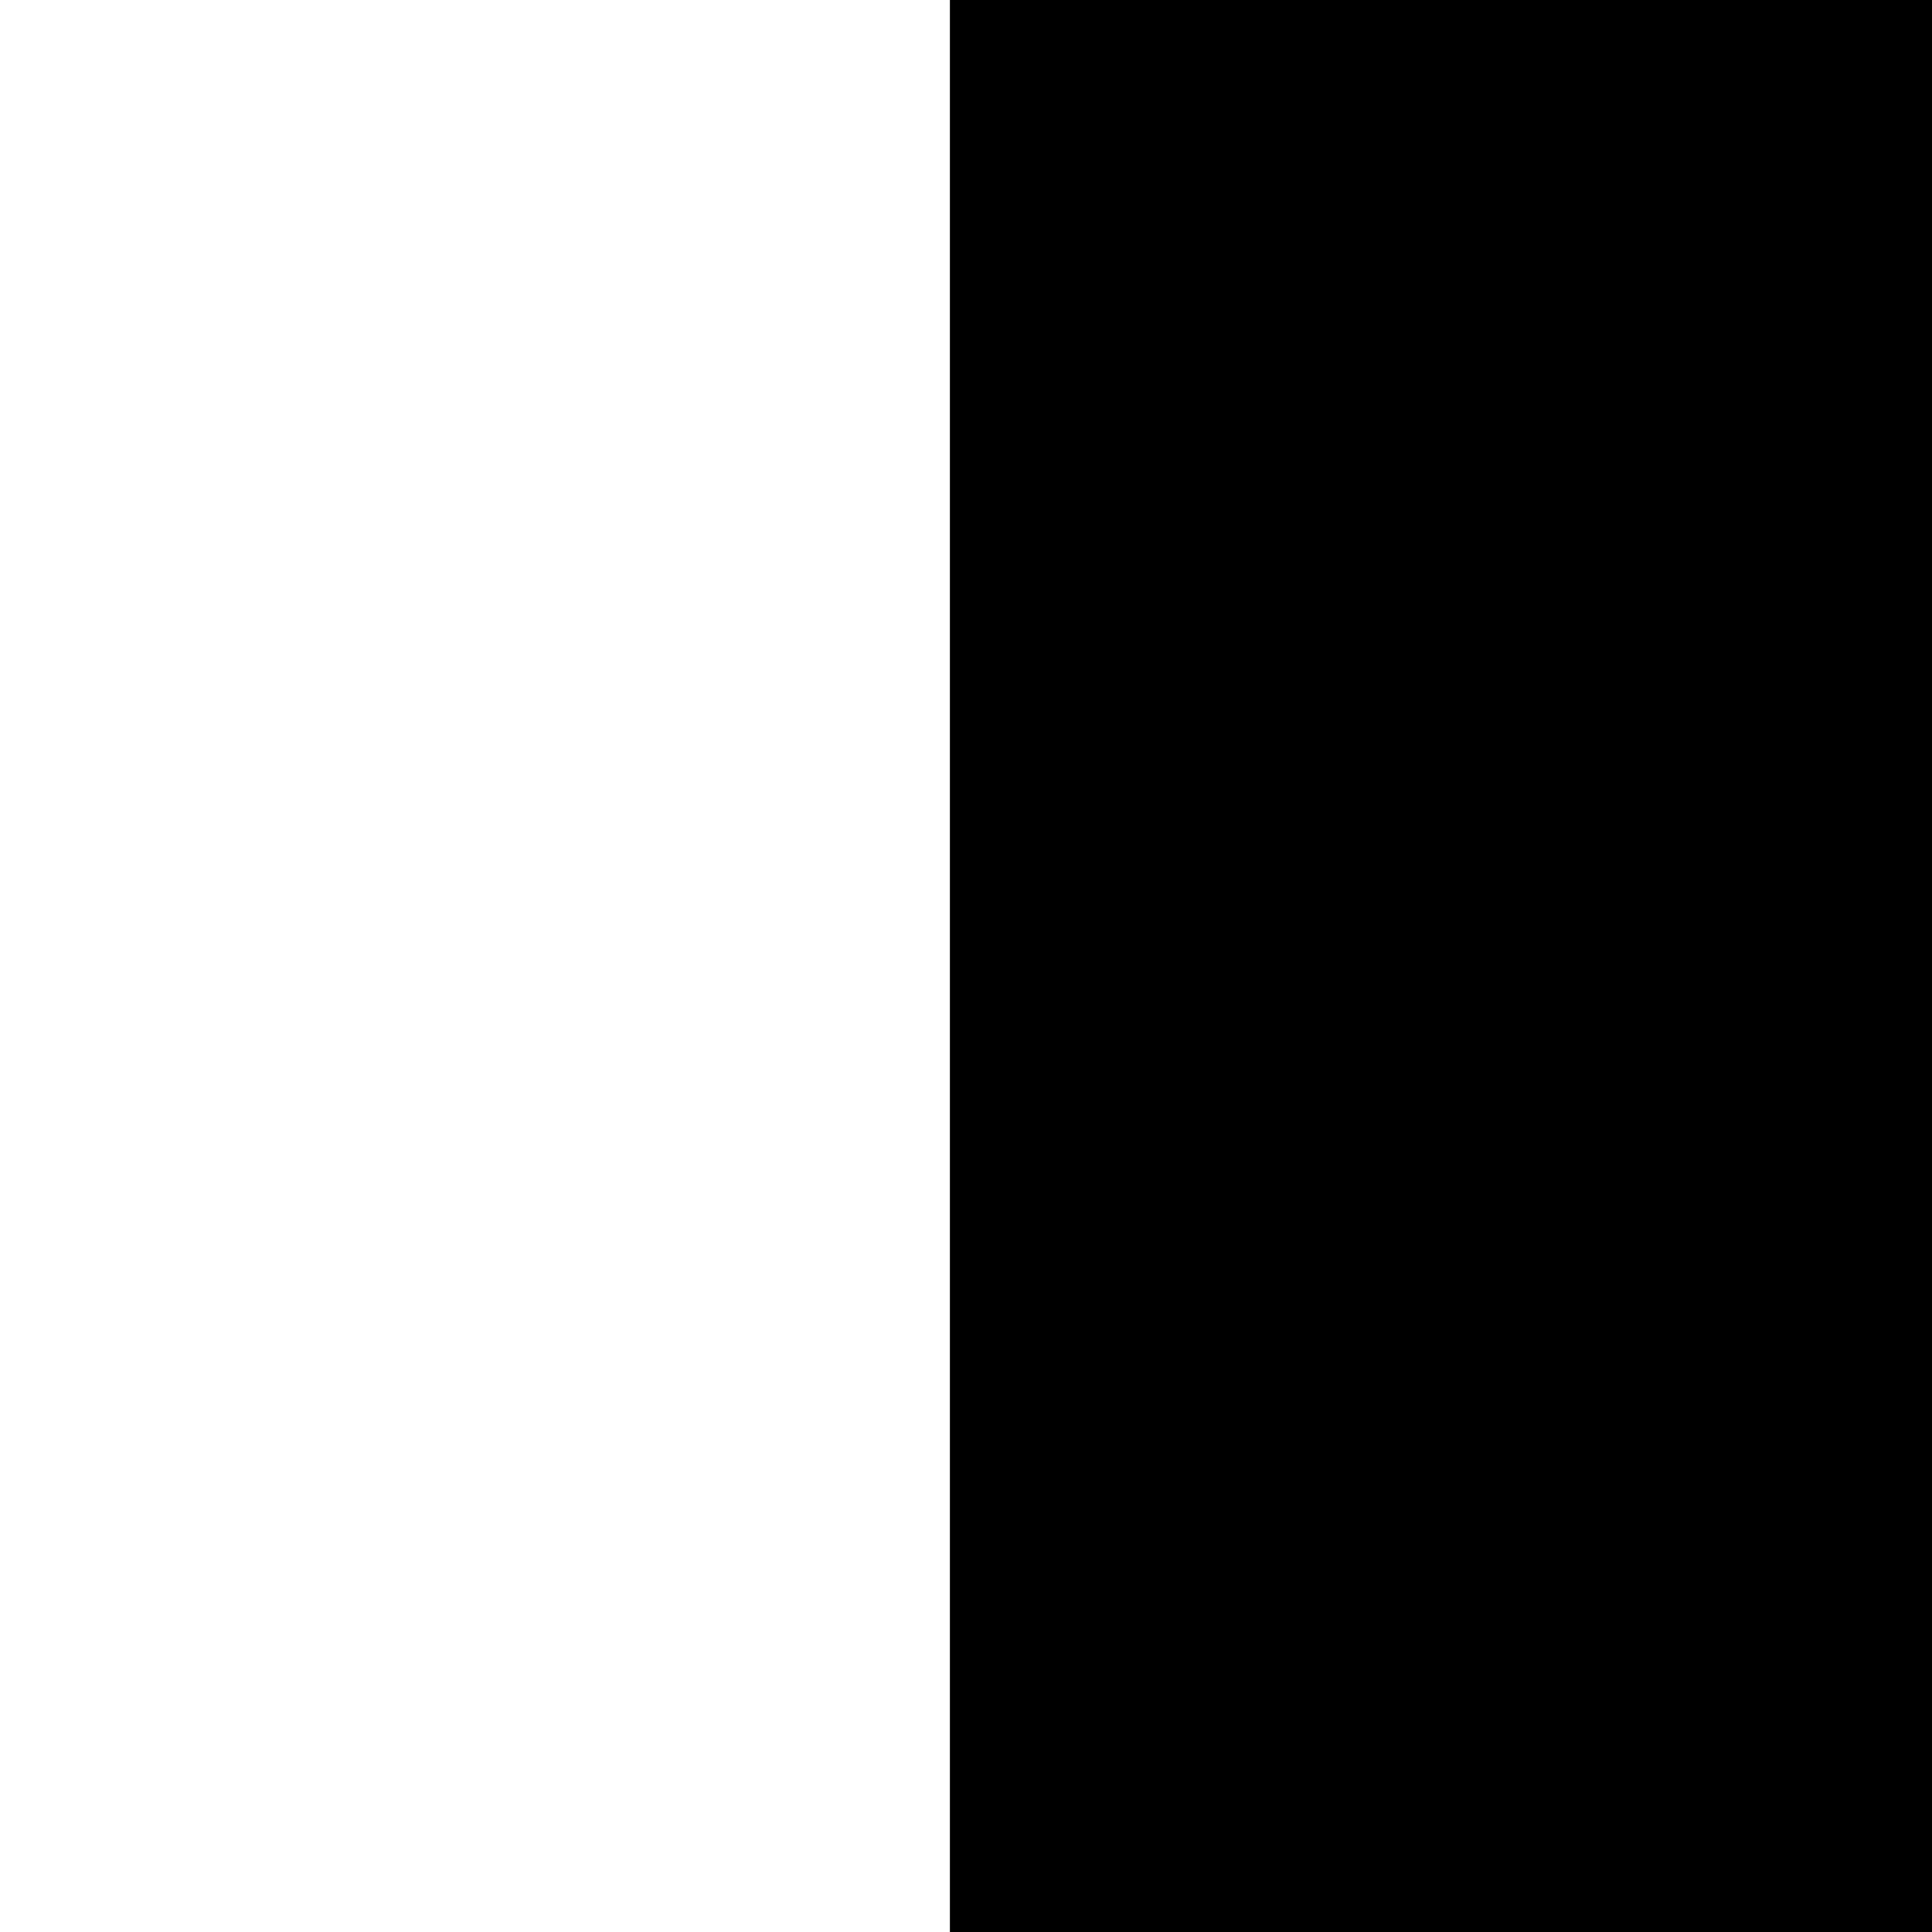
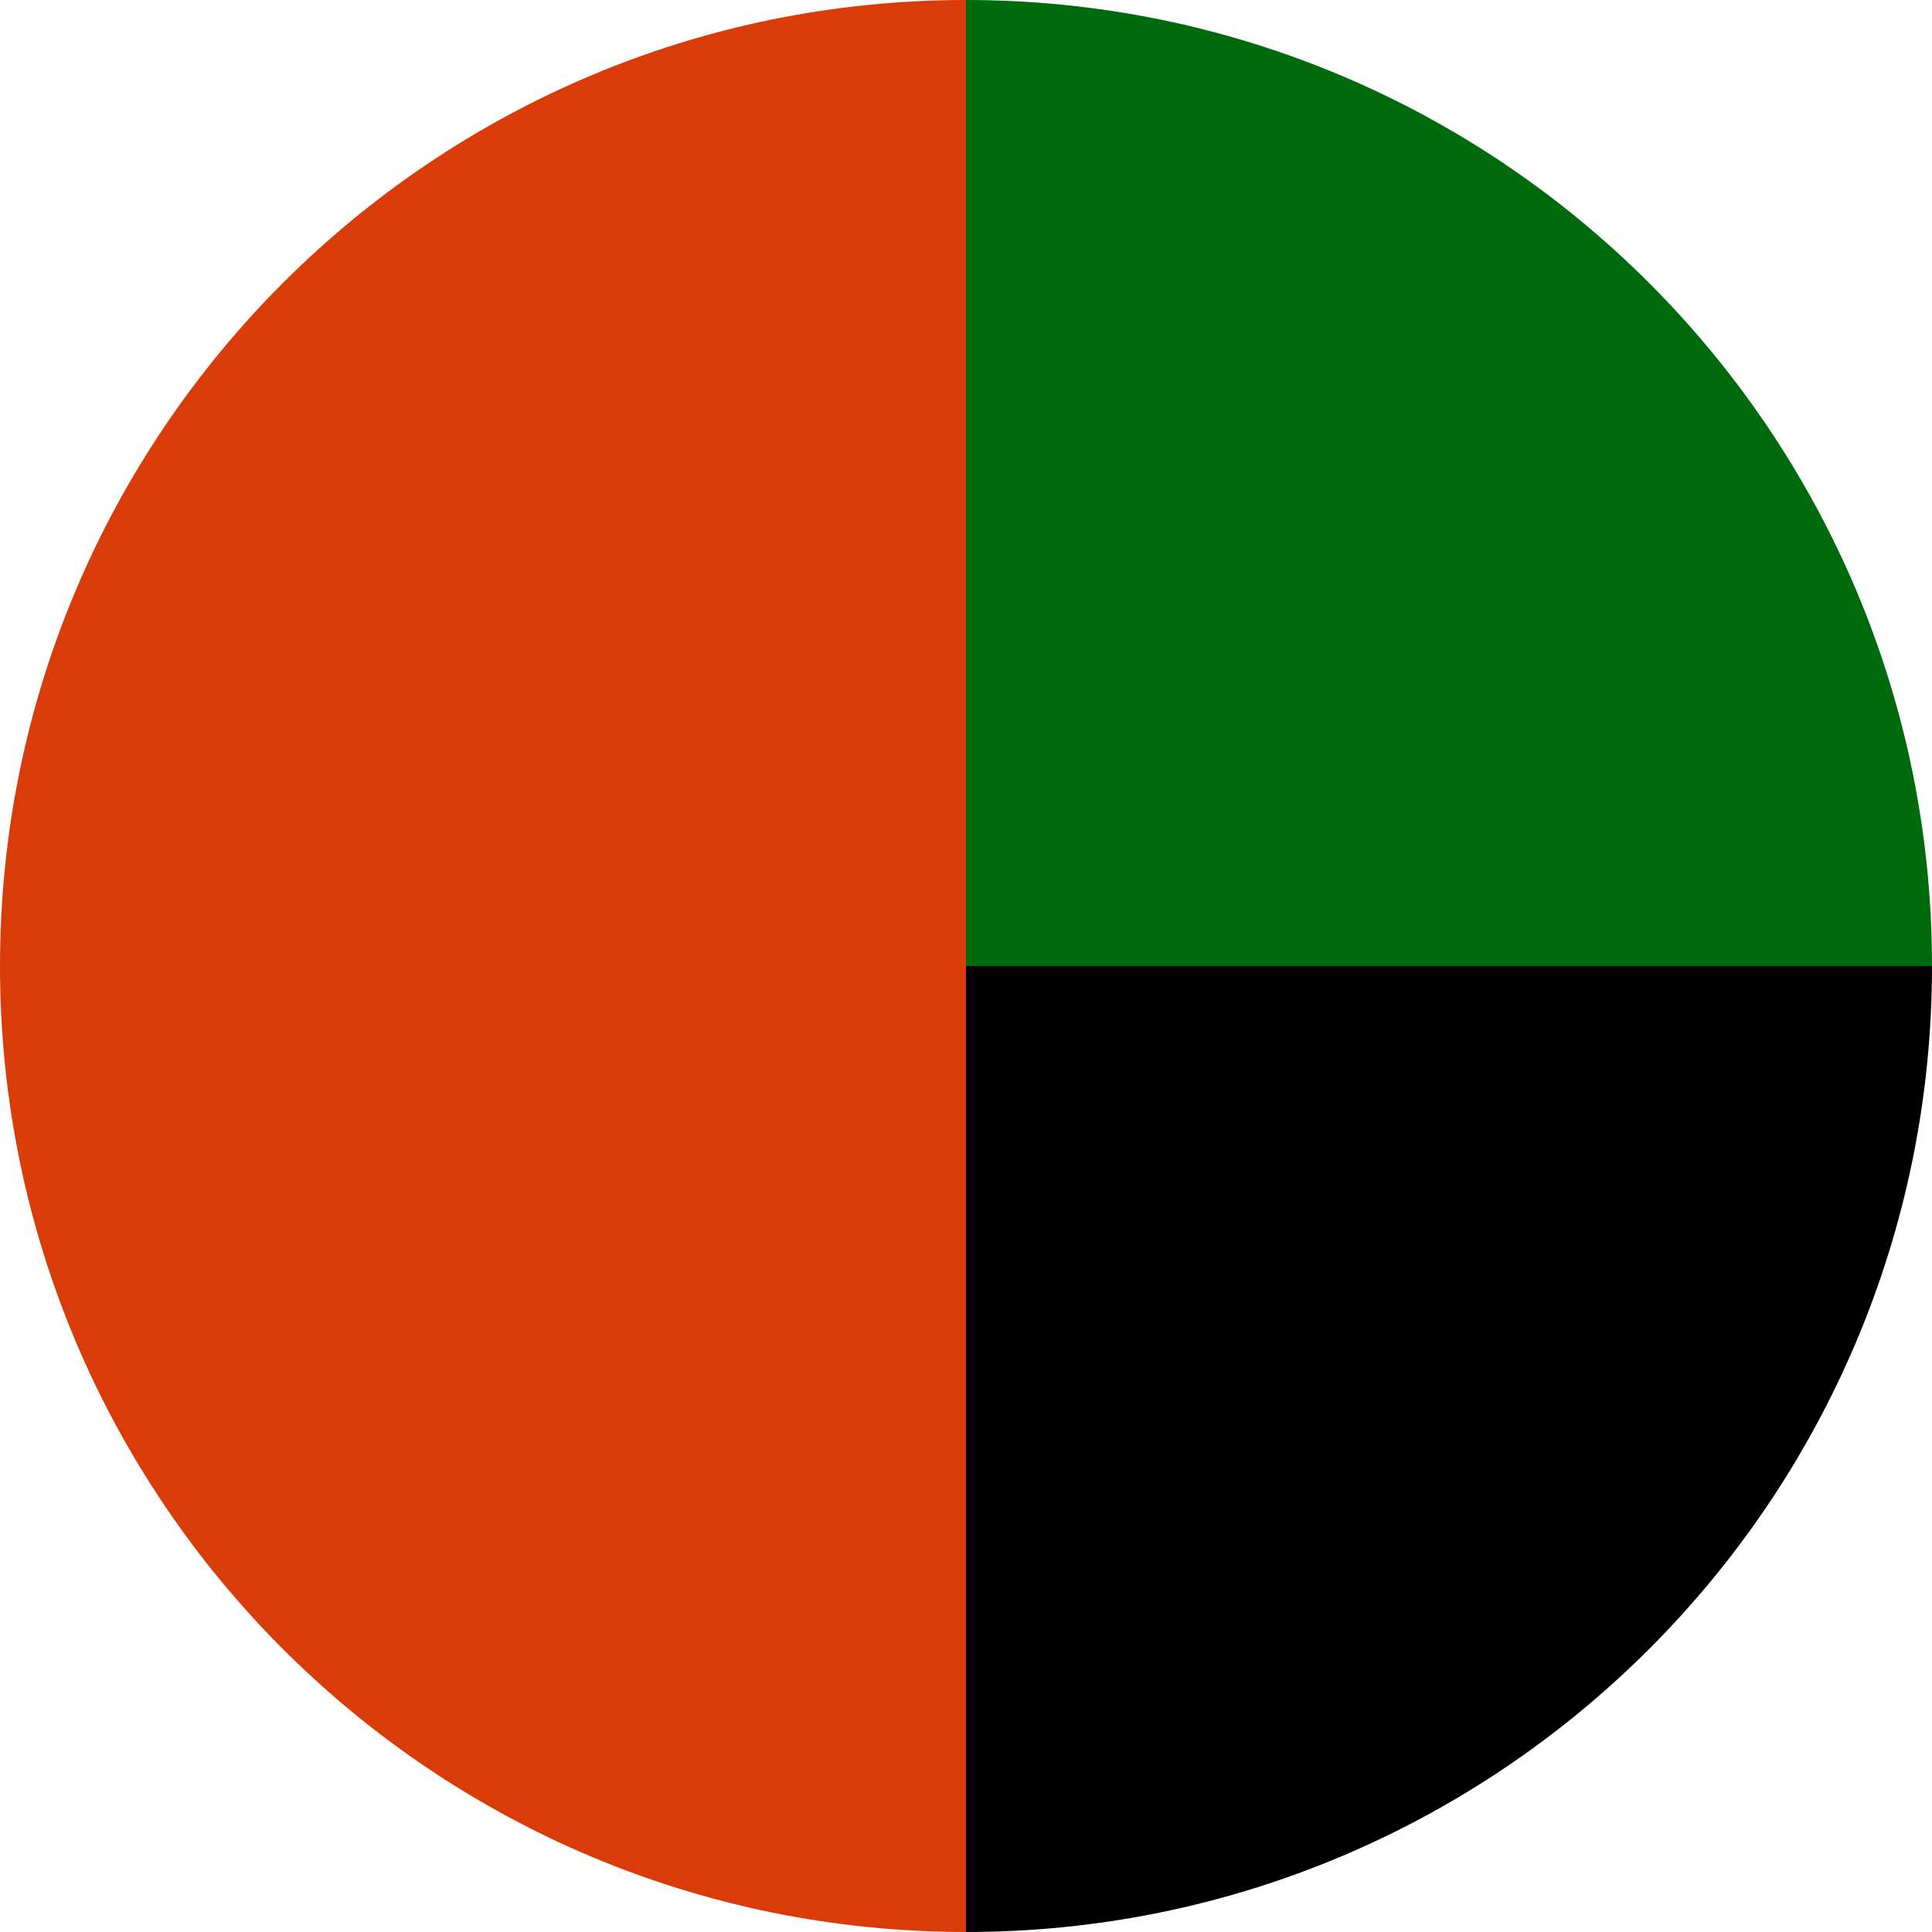
- <svg xmlns="http://www.w3.org/2000/svg" version="1.0" width="1080pt" height="1080pt" viewBox="0 0 1080 1080" preserveAspectRatio="xMidYMid meet">
-   <g transform="translate(0,1080) scale(0.1,-0.1)" fill="#000000" stroke="none">
-     <path d="M5310 5400 l0 -5400 2745 0 2745 0 0 5400 0 5400 -2745 0 -2745 0 0 -5400z" />
+ <svg xmlns="http://www.w3.org/2000/svg" version="1.1" id="Uploaded to svgrepo.com" viewBox="0 0 32.00 32.00" xml:space="preserve" fill="#000000">
+   <g id="SVGRepo_bgCarrier" stroke-width="0" />
+   <g id="SVGRepo_tracerCarrier" stroke-linecap="round" stroke-linejoin="round" />
+   <g id="SVGRepo_iconCarrier">
+     <style type="text/css"> .pictogram_zes{fill:#000000;} .pictogram_een{fill:#d93c08;} .pictogram_vier{fill:#006b0c;} .st0{fill:#F8AD89;} .st1{fill:#01A59C;} .st2{fill:none;} .st3{fill:#F27261;} </style>
+     <g>
+       <path class="pictogram_een" d="M16,0C7.163,0,0,7.163,0,16s7.163,16,16,16V16V0z" />
+       <path class="pictogram_vier" d="M32,16c0-8.837-7.163-16-16-16v16H32z" />
+       <path class="pictogram_zes" d="M16,16v16c8.837,0,16-7.163,16-16H16z" />
+     </g>
  </g>
</svg>
